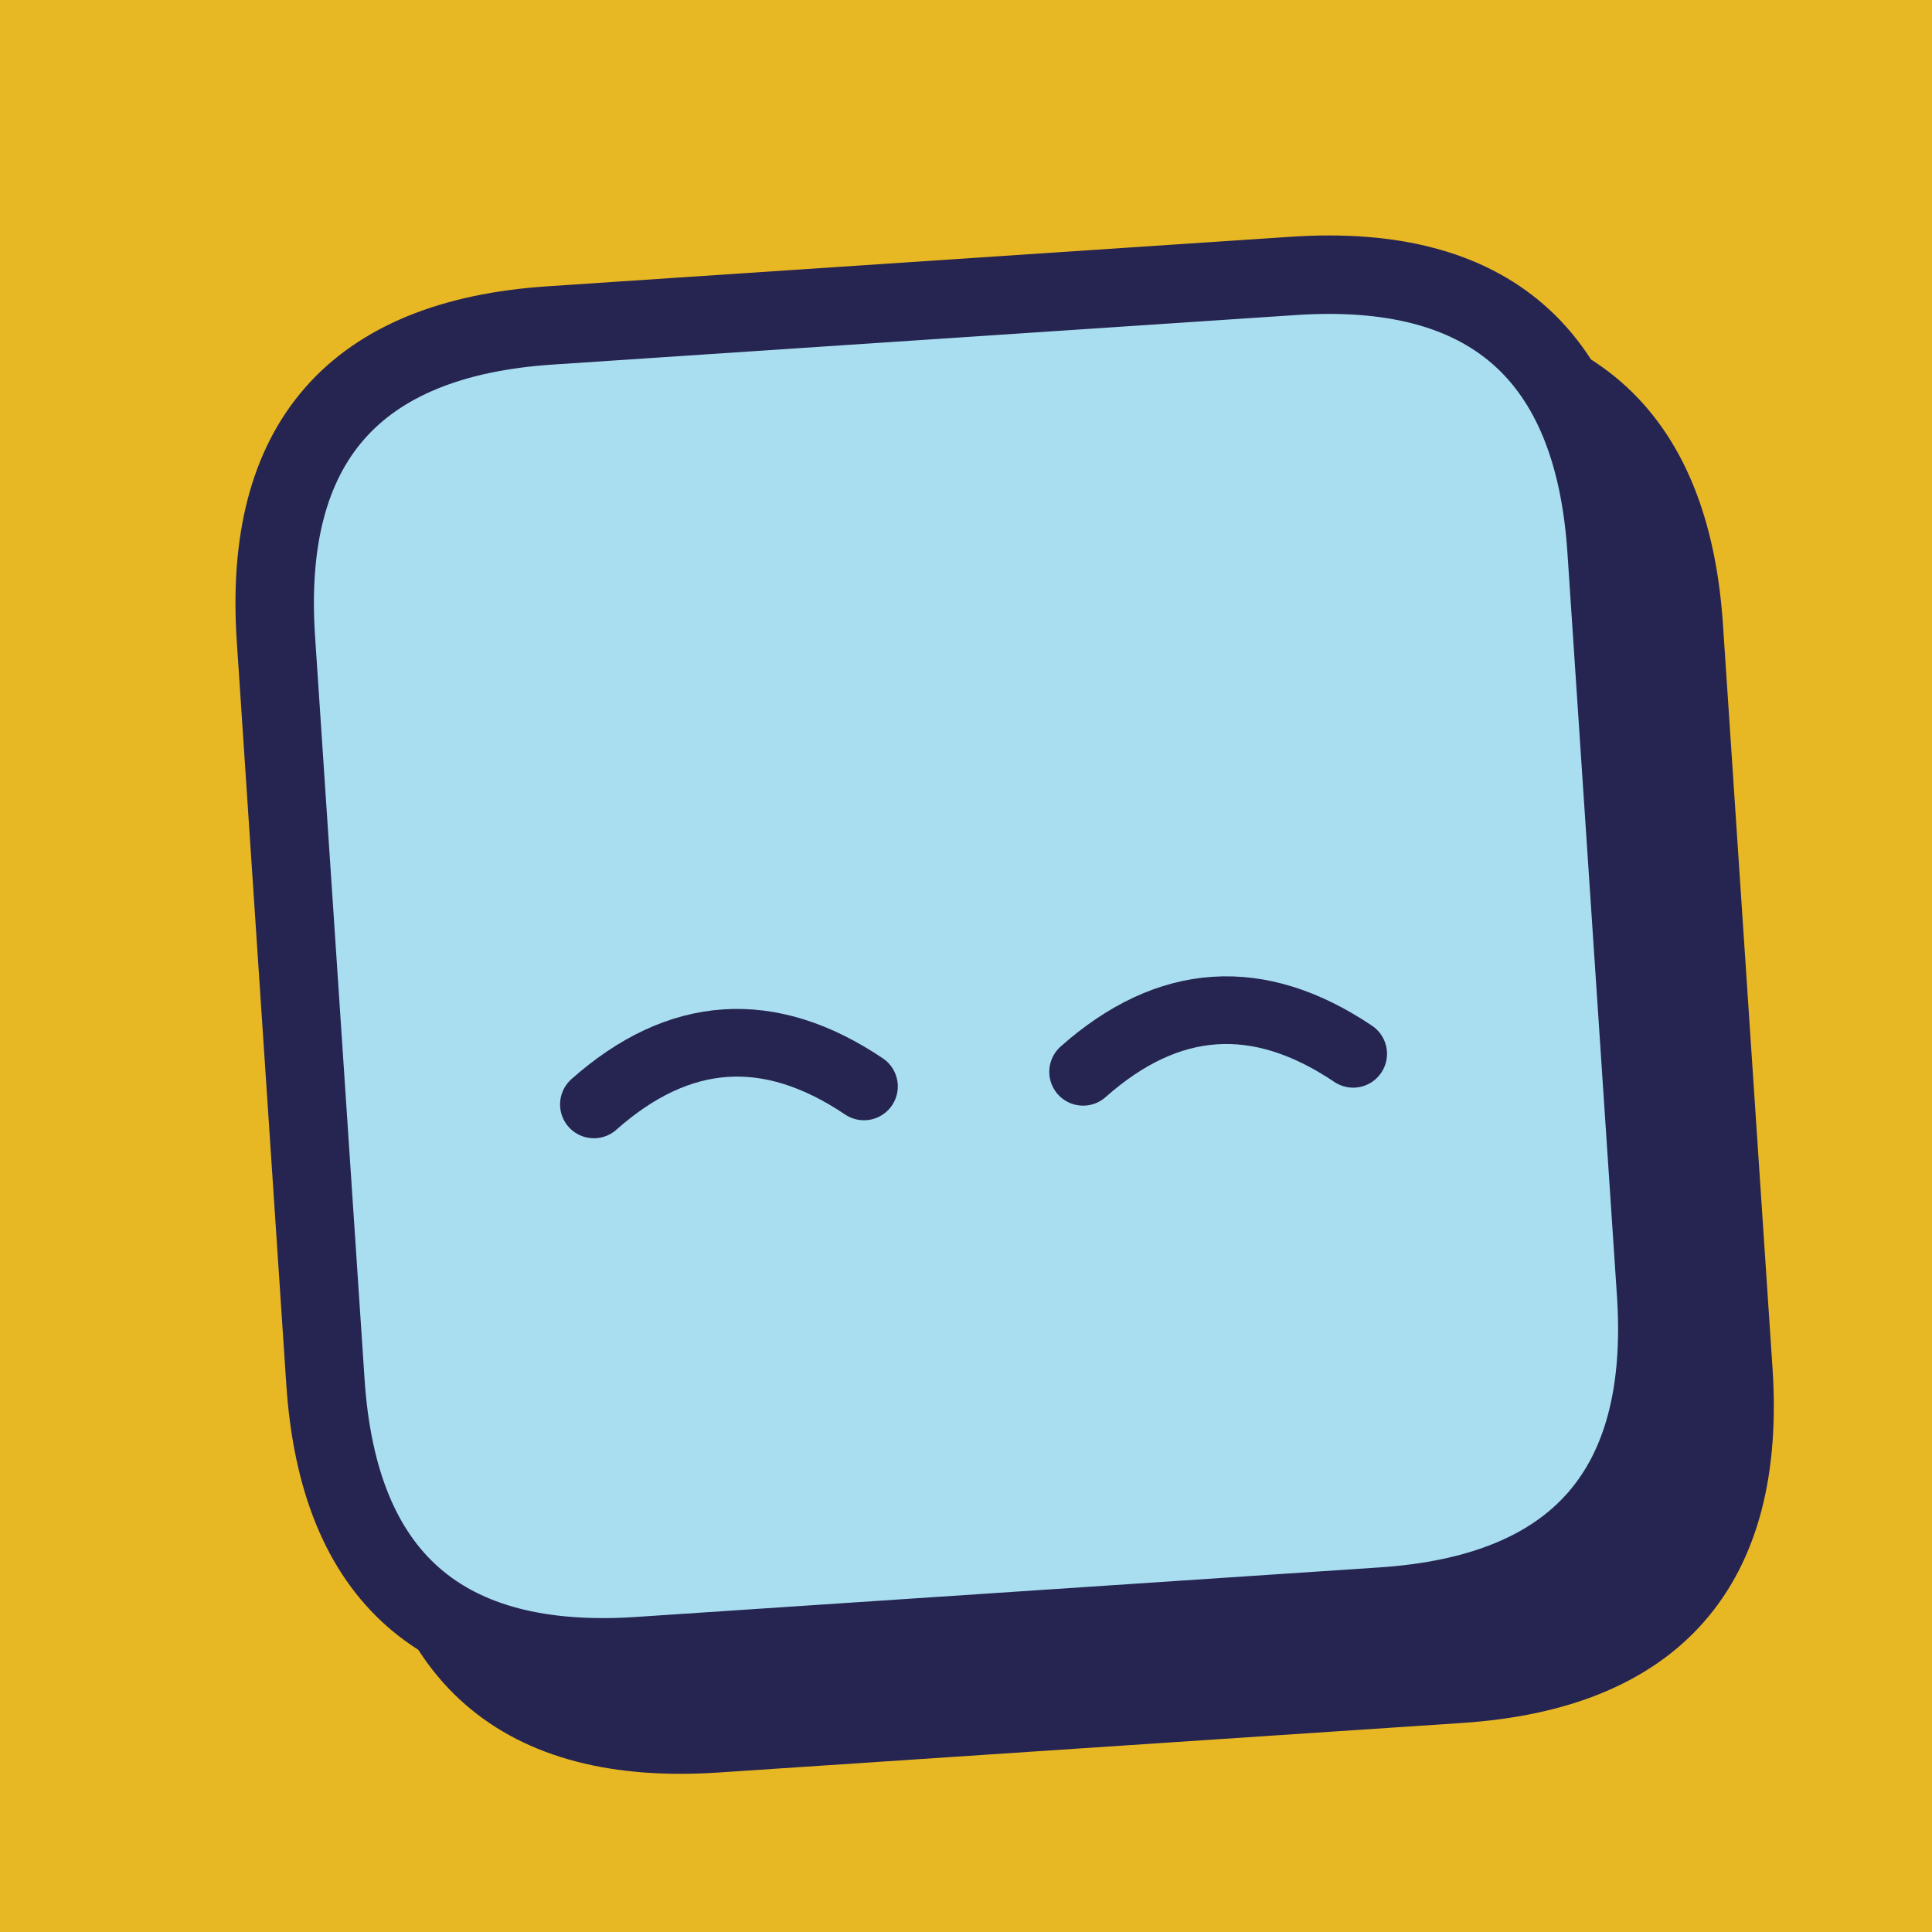
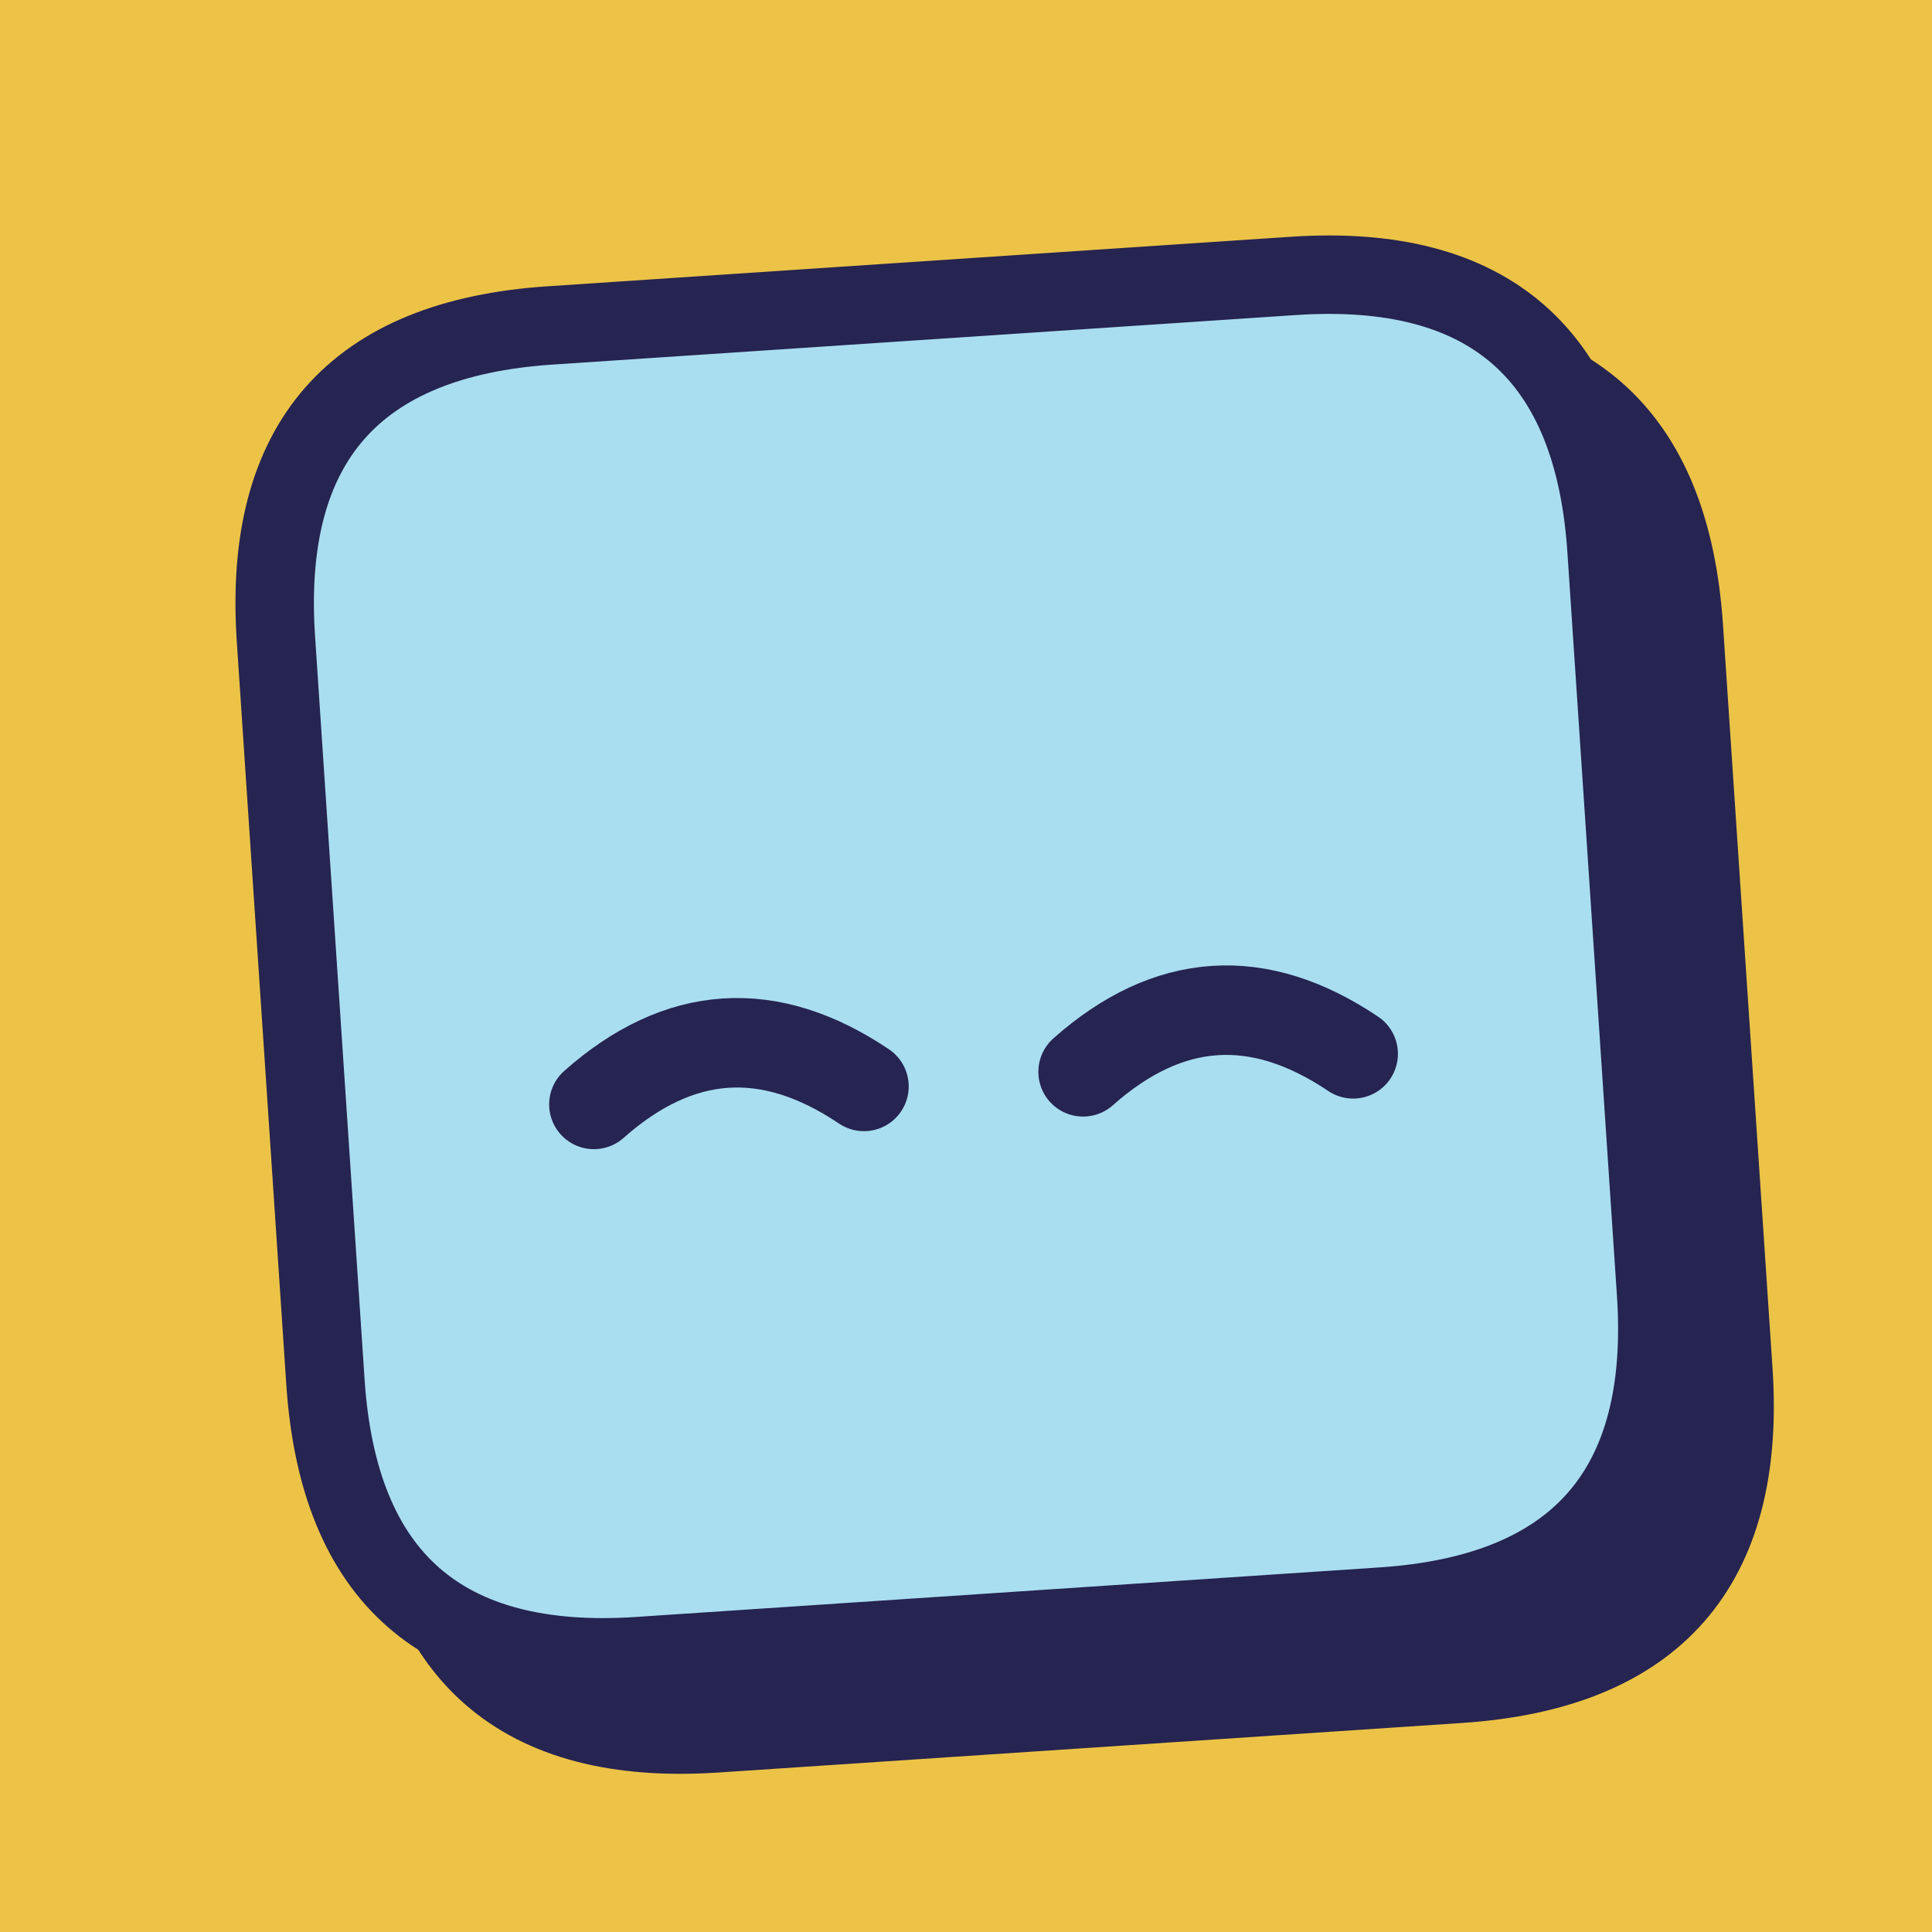
<svg xmlns="http://www.w3.org/2000/svg" width="100" height="100" viewBox="0 0 100 100" preserveAspectRatio="xMidYMid slice" fill="none" shape-rendering="auto" aria-hidden="true">
  <defs>
    <g id="eyes-squint-be15c781">
      <g class="dbga-eye">
-         <path d="M1.8 9.6q6.2-4.8 12.4 0" fill="none" stroke="#262451" stroke-width="3.1" stroke-linecap="round" stroke-linejoin="round" />
+         <path d="M1.8 9.6q6.2-4.8 12.4 0" fill="none" stroke="#262451" stroke-width="4.1" stroke-linecap="round" stroke-linejoin="round" />
      </g>
    </g>
    <g id="spacing-normal-be15c781">
      <use transform="translate(9.5) translate(8, 8) scale(1.113) translate(-8, -8)" href="#eyes-squint-be15c781" />
      <use transform="translate(34.5) translate(8, 8) scale(1.113) translate(-8, -8)" href="#eyes-squint-be15c781" />
    </g>
    <g id="shape-square-be15c781">
      <path d="M16 31q0-15 15-15h38q15 0 15 15v38q0 15-15 15H31q-15 0-15-15Z" fill="#a9def0" stroke="#262451" stroke-width="4.0" stroke-linejoin="round" />
      <g class="dbga-look">
        <use transform="translate(20 46)" href="#spacing-normal-be15c781" />
      </g>
    </g>
    <g id="animation-none-be15c781" />
    <clipPath id="clip-be15c781">
      <rect x="-2" y="-2" width="104" height="104" />
    </clipPath>
    <g id="shadow-square-be15c781">
      <path d="M16 31q0-15 15-15h38q15 0 15 15v38q0 15-15 15H31q-15 0-15-15Z" fill="#262451" stroke="#262451" stroke-width="4.0" stroke-linejoin="round" />
    </g>
  </defs>
  <g clip-path="url(#clip-be15c781)">
-     <rect x="-2" y="-2" width="104" height="104" fill="#e8b824" />
+     <rect x="-2" y="-2" width="104" height="104" fill="#ecc346" />
    <g class="dbga-hop">
      <use transform="translate(4.0 4.0) rotate(-3.8123, 50, 50) translate(50, 50) scale(1.0151) translate(-50, -50)" href="#shadow-square-be15c781" />
      <use transform="rotate(-3.8123, 50, 50) translate(50, 50) scale(1.0151) translate(-50, -50)" href="#shape-square-be15c781" />
    </g>
    <use href="#animation-none-be15c781" />
  </g>
</svg>
